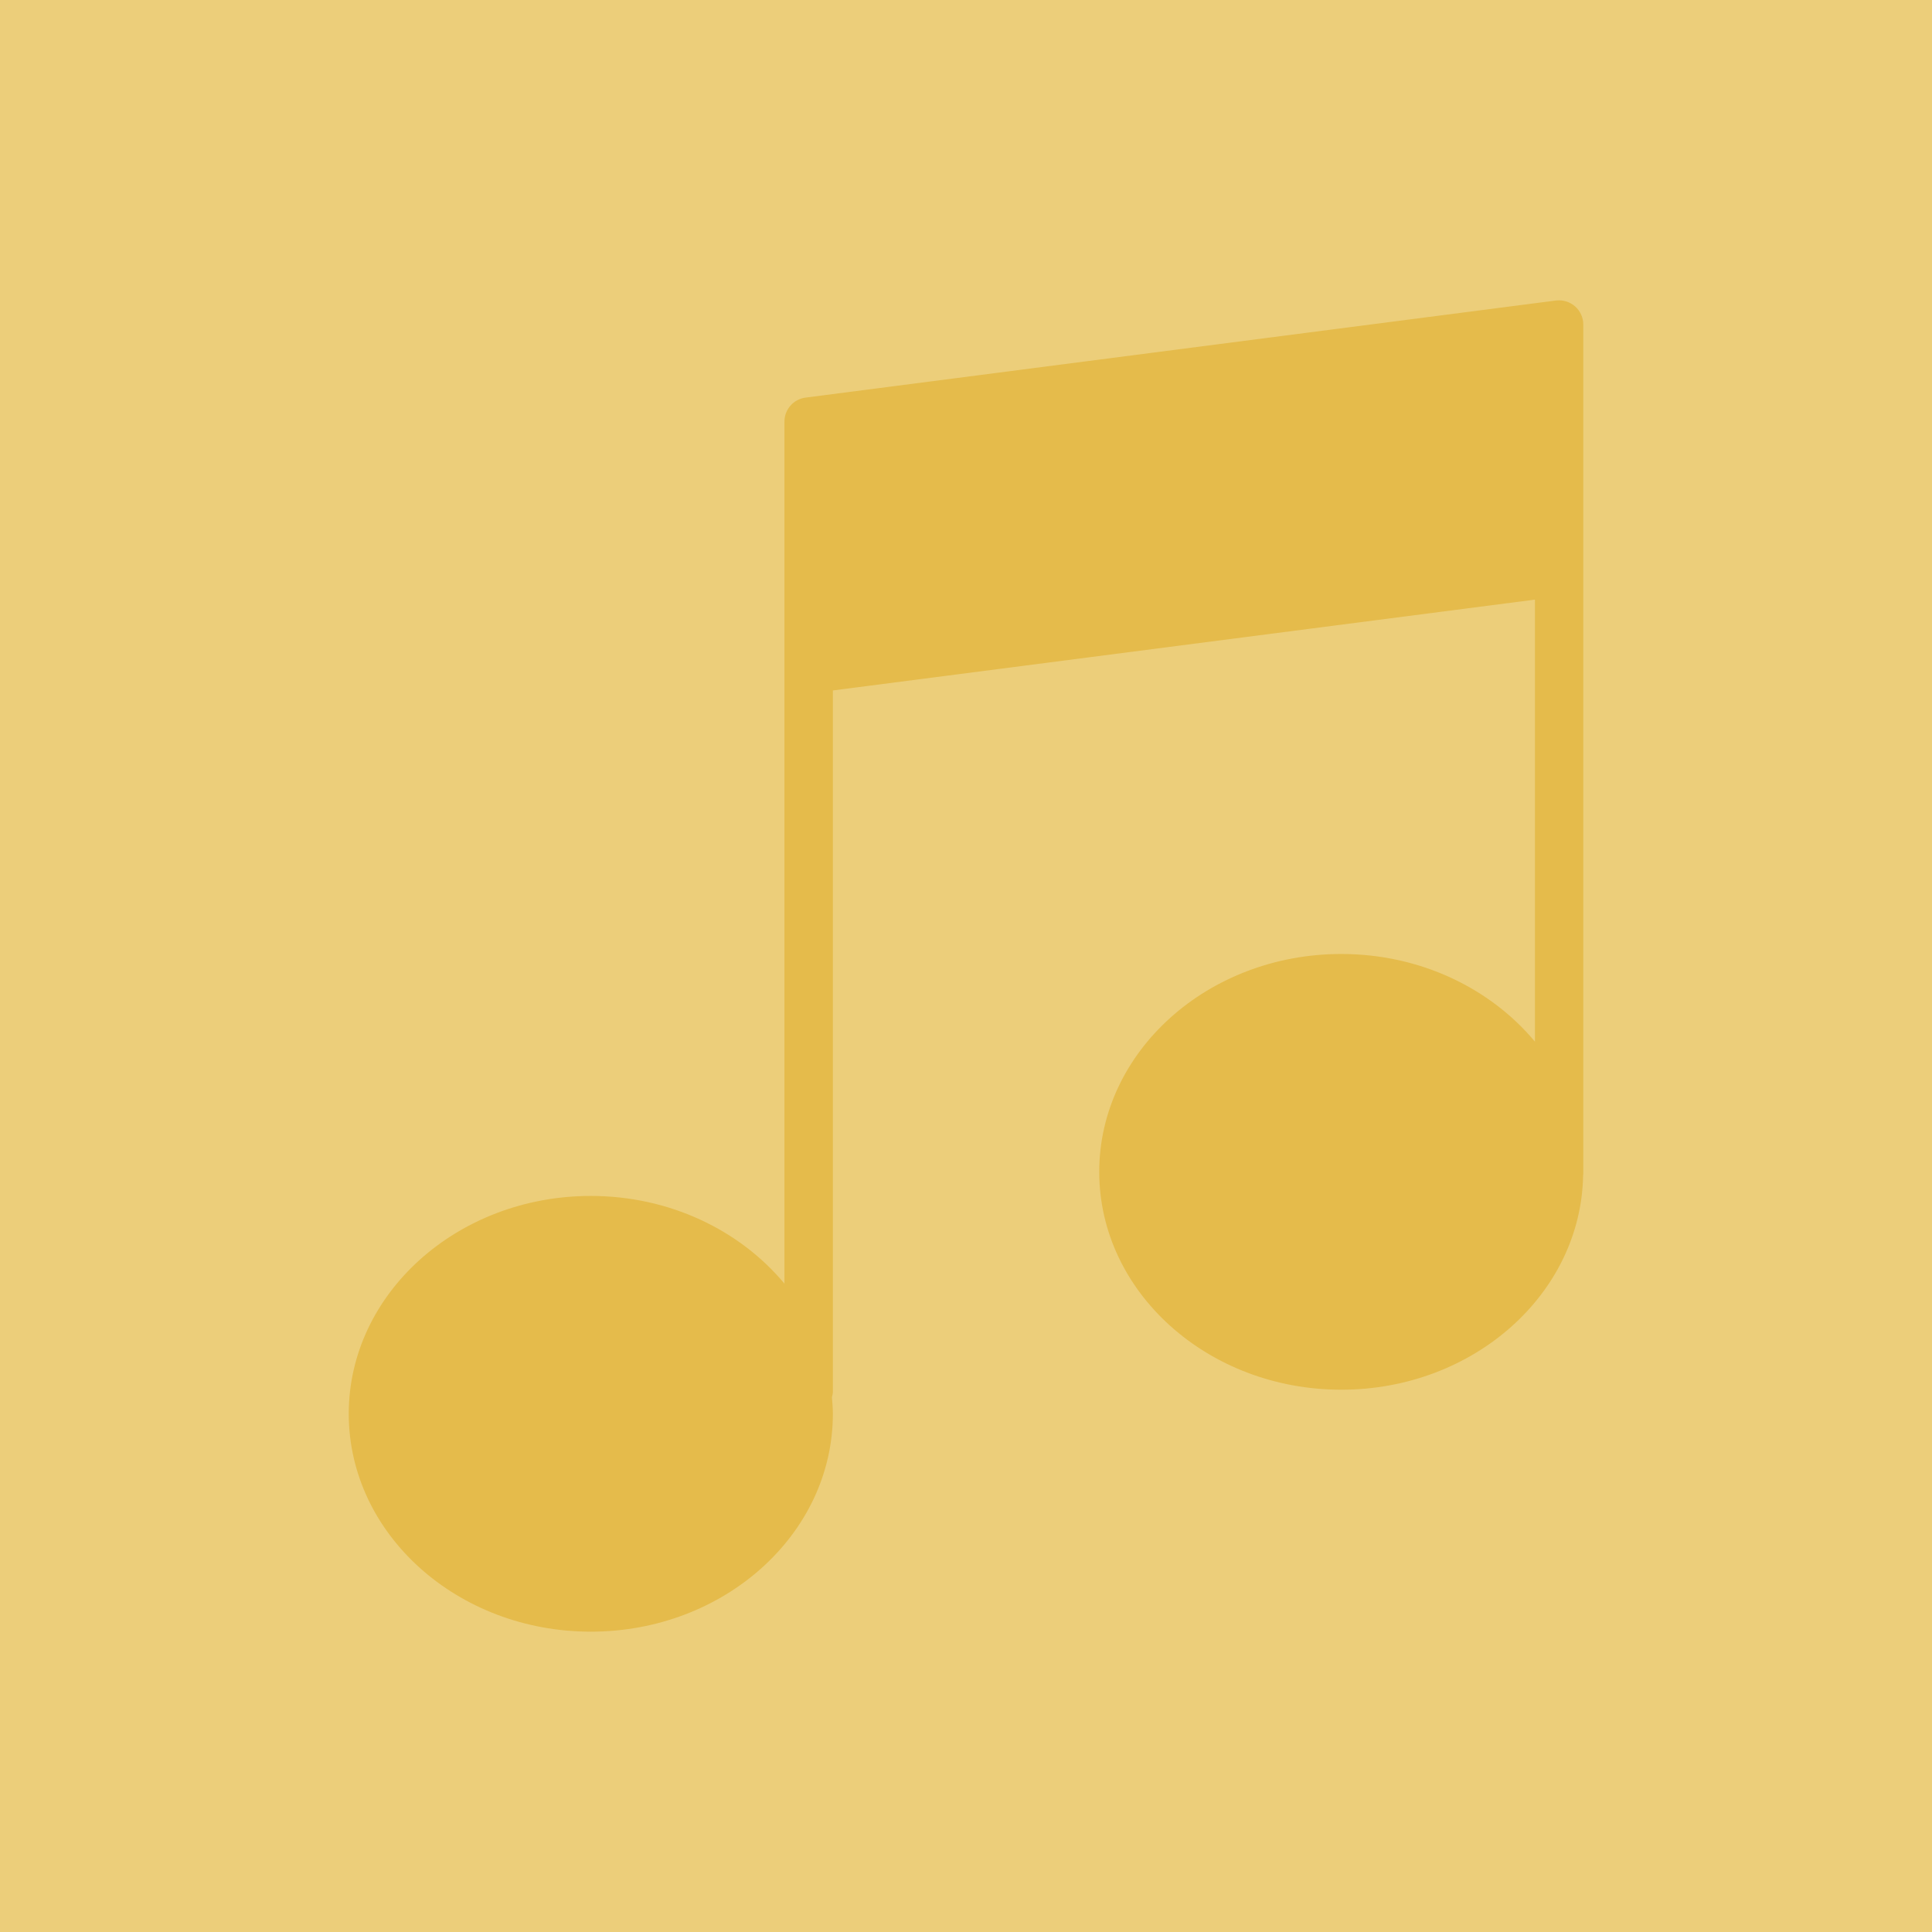
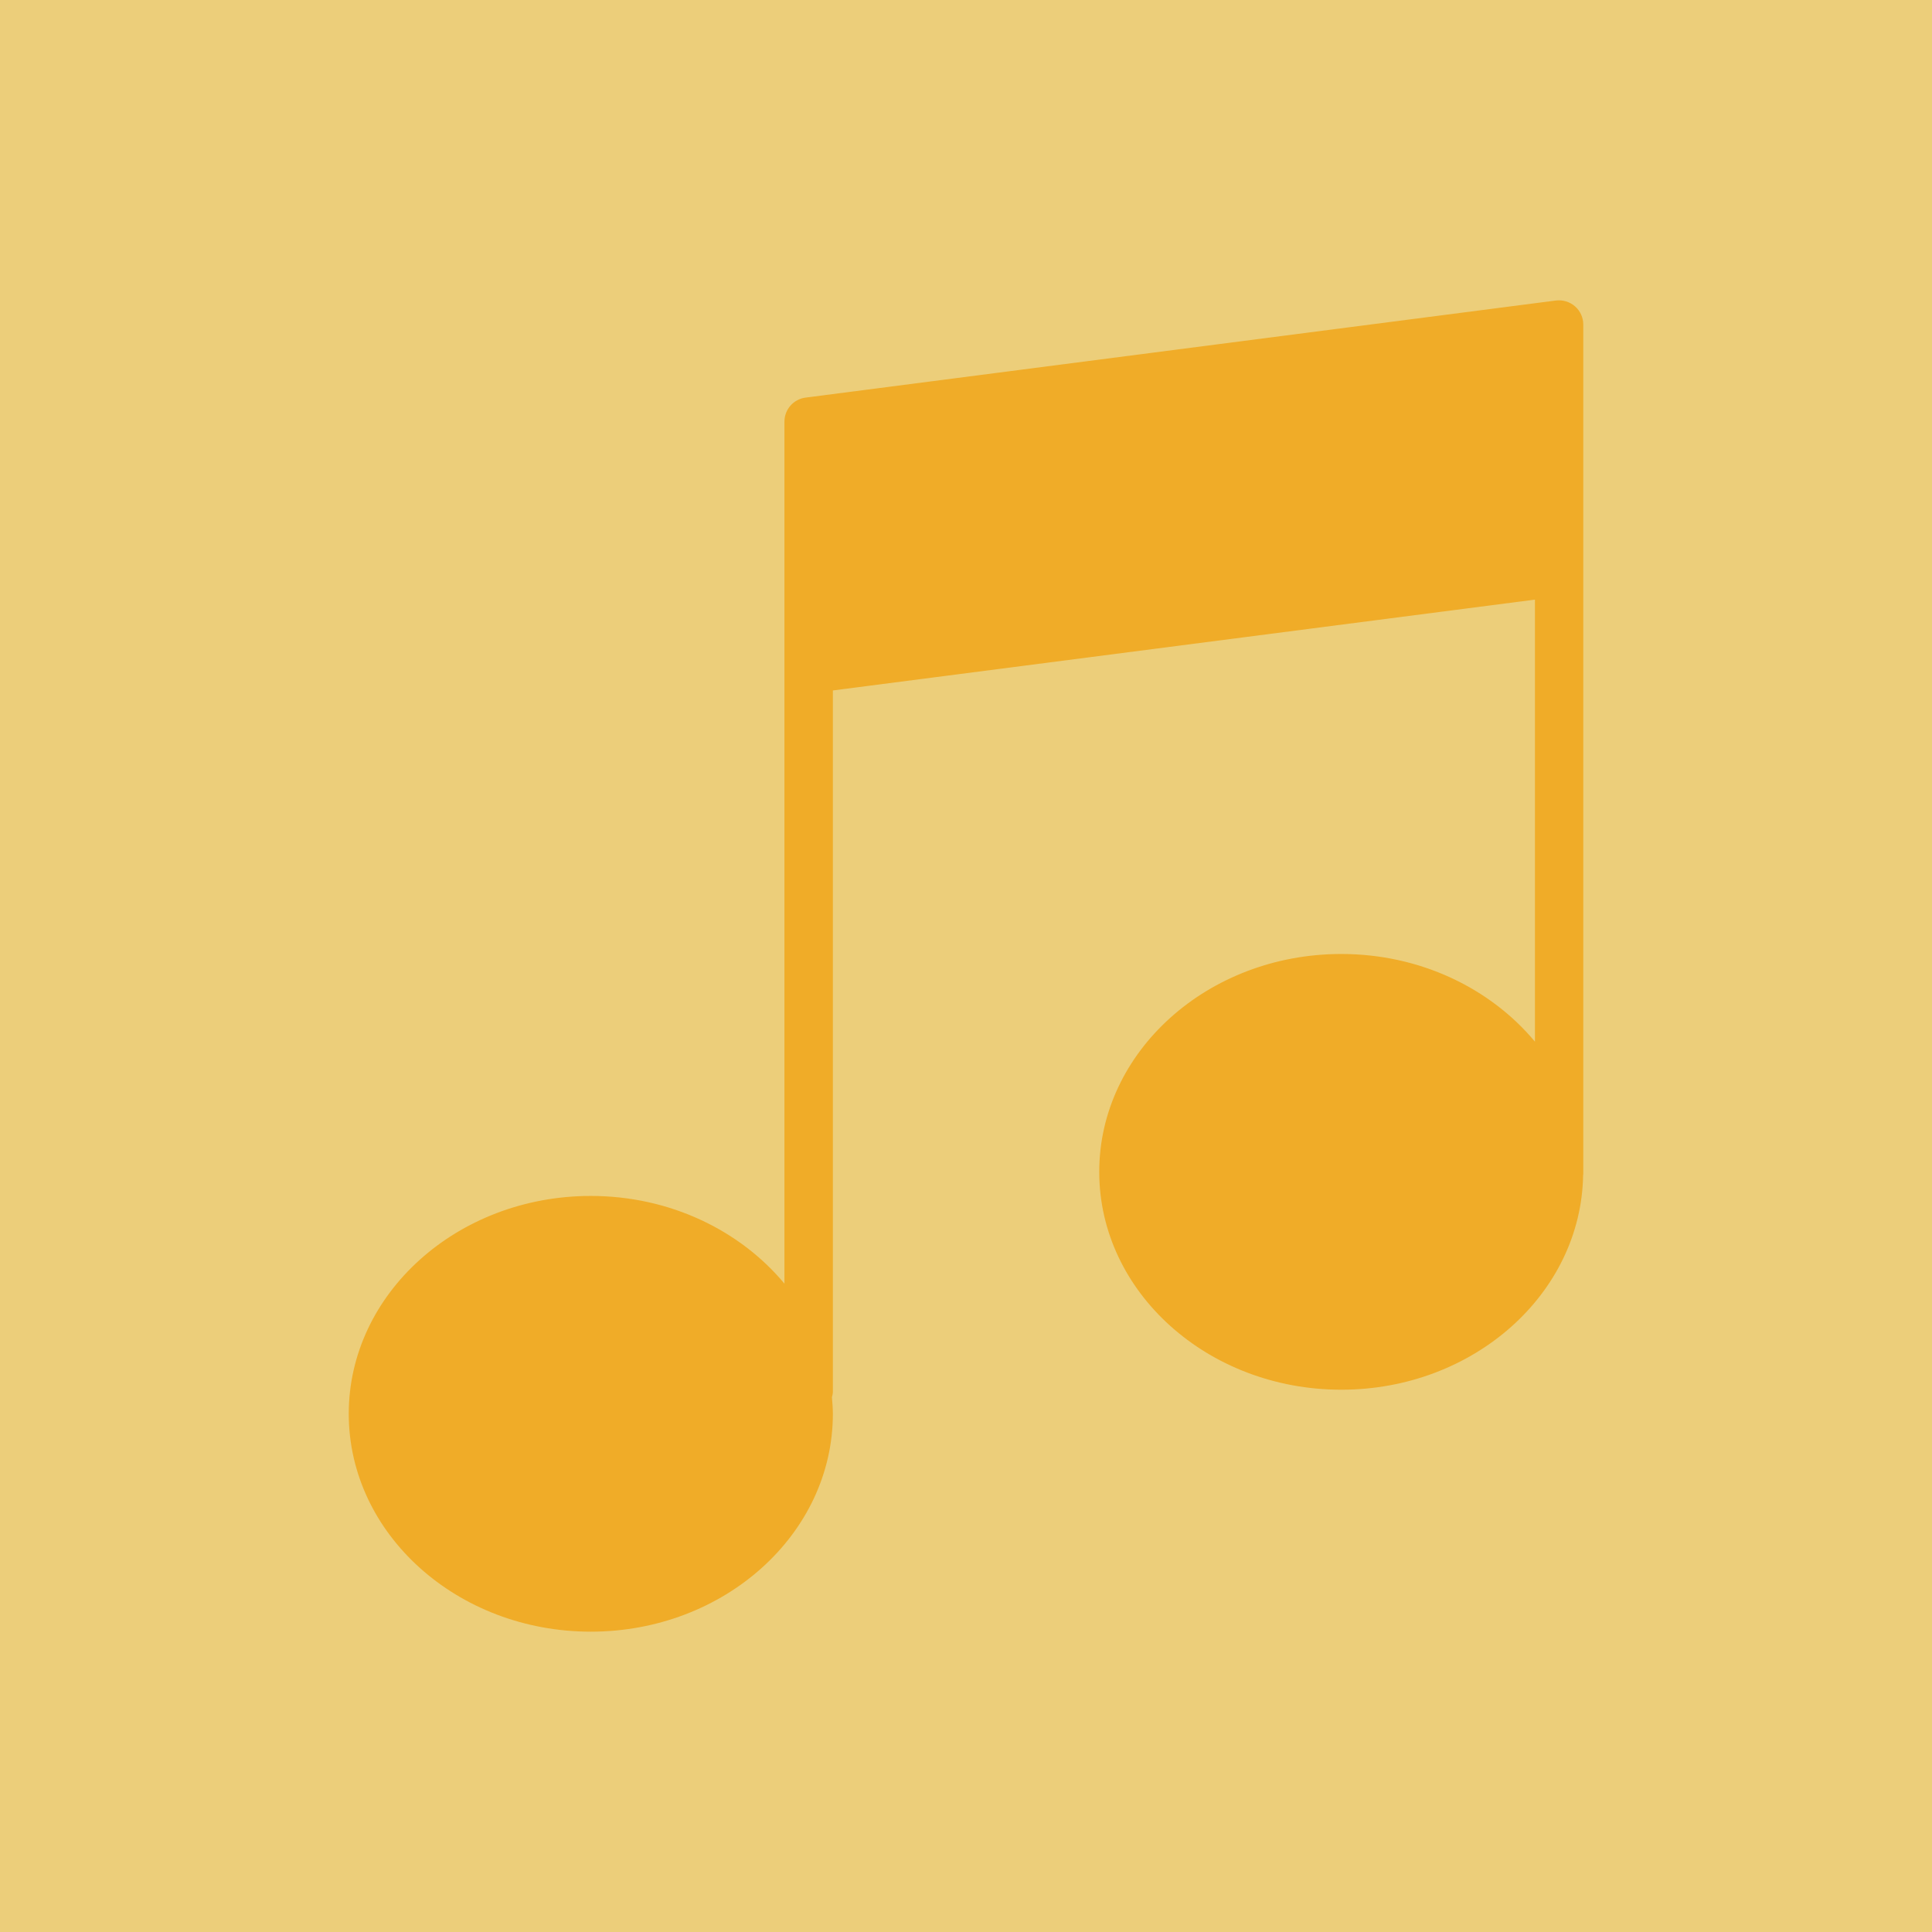
<svg xmlns="http://www.w3.org/2000/svg" id="Layer_1" data-name="Layer 1" viewBox="0 0 743 743">
  <defs>
-     <style>.cls-1{fill:#ecce7a;}.cls-2{fill:#e5bb4b;}</style>
+     <style>.cls-1{fill:#ecce7a;}.cls-2{fill:#f0ac28;}</style>
  </defs>
  <rect class="cls-1" width="743" height="743" />
  <path class="cls-2" d="M880.72,133.82a9.46,9.46,0,0,0-7.35-2.25L584.79,168.91a9.3,9.3,0,0,0-8.11,9.23V509.66c-17-20.43-44-33.73-74.47-33.73-51.33,0-93.09,37.59-93.09,83.79s41.76,83.78,93.09,83.78,93.09-37.58,93.09-83.78c0-2.16-.18-4.29-.36-6.4a8.88,8.88,0,0,0,.36-1.79v-270l270-34.93v170c-17-20.42-44-33.72-74.47-33.72-51.33,0-93.09,37.58-93.09,83.79s41.76,83.78,93.09,83.78c50.87,0,92.28-36.92,93-82.55,0-.12.06-.22.06-.34V140.81A9.29,9.29,0,0,0,880.72,133.82Z" transform="translate(-275 -16)" />
</svg>
